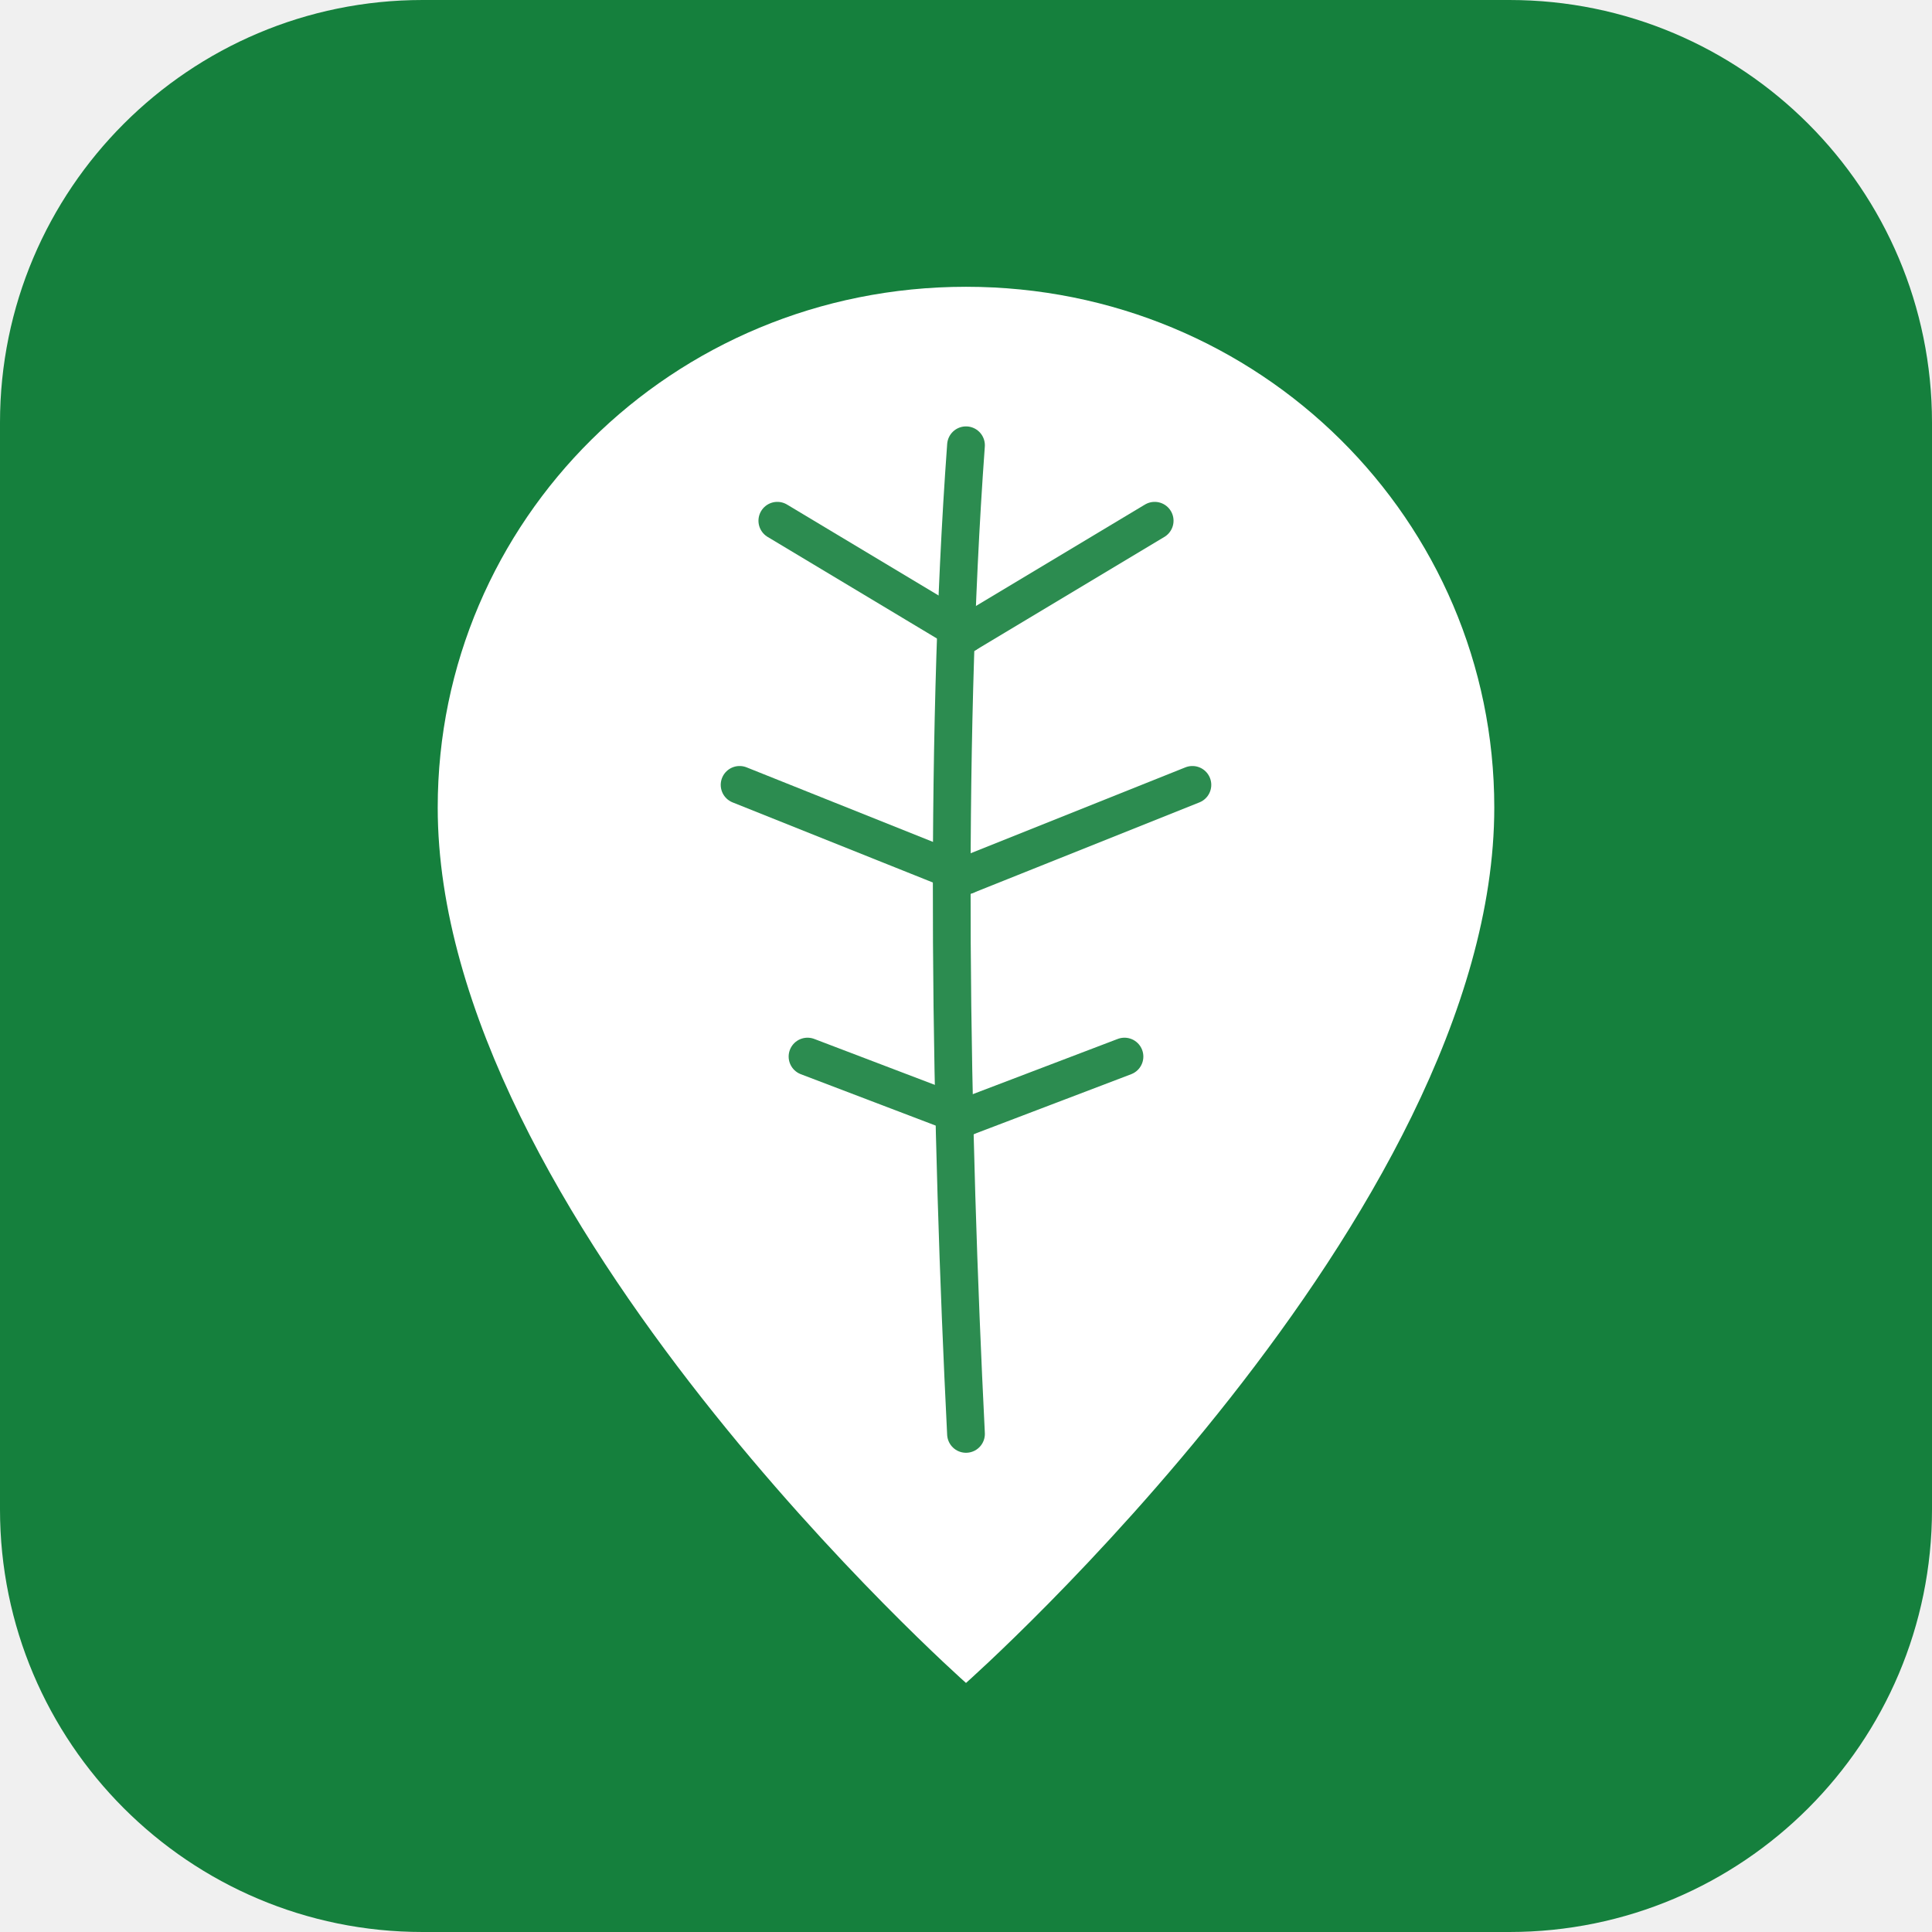
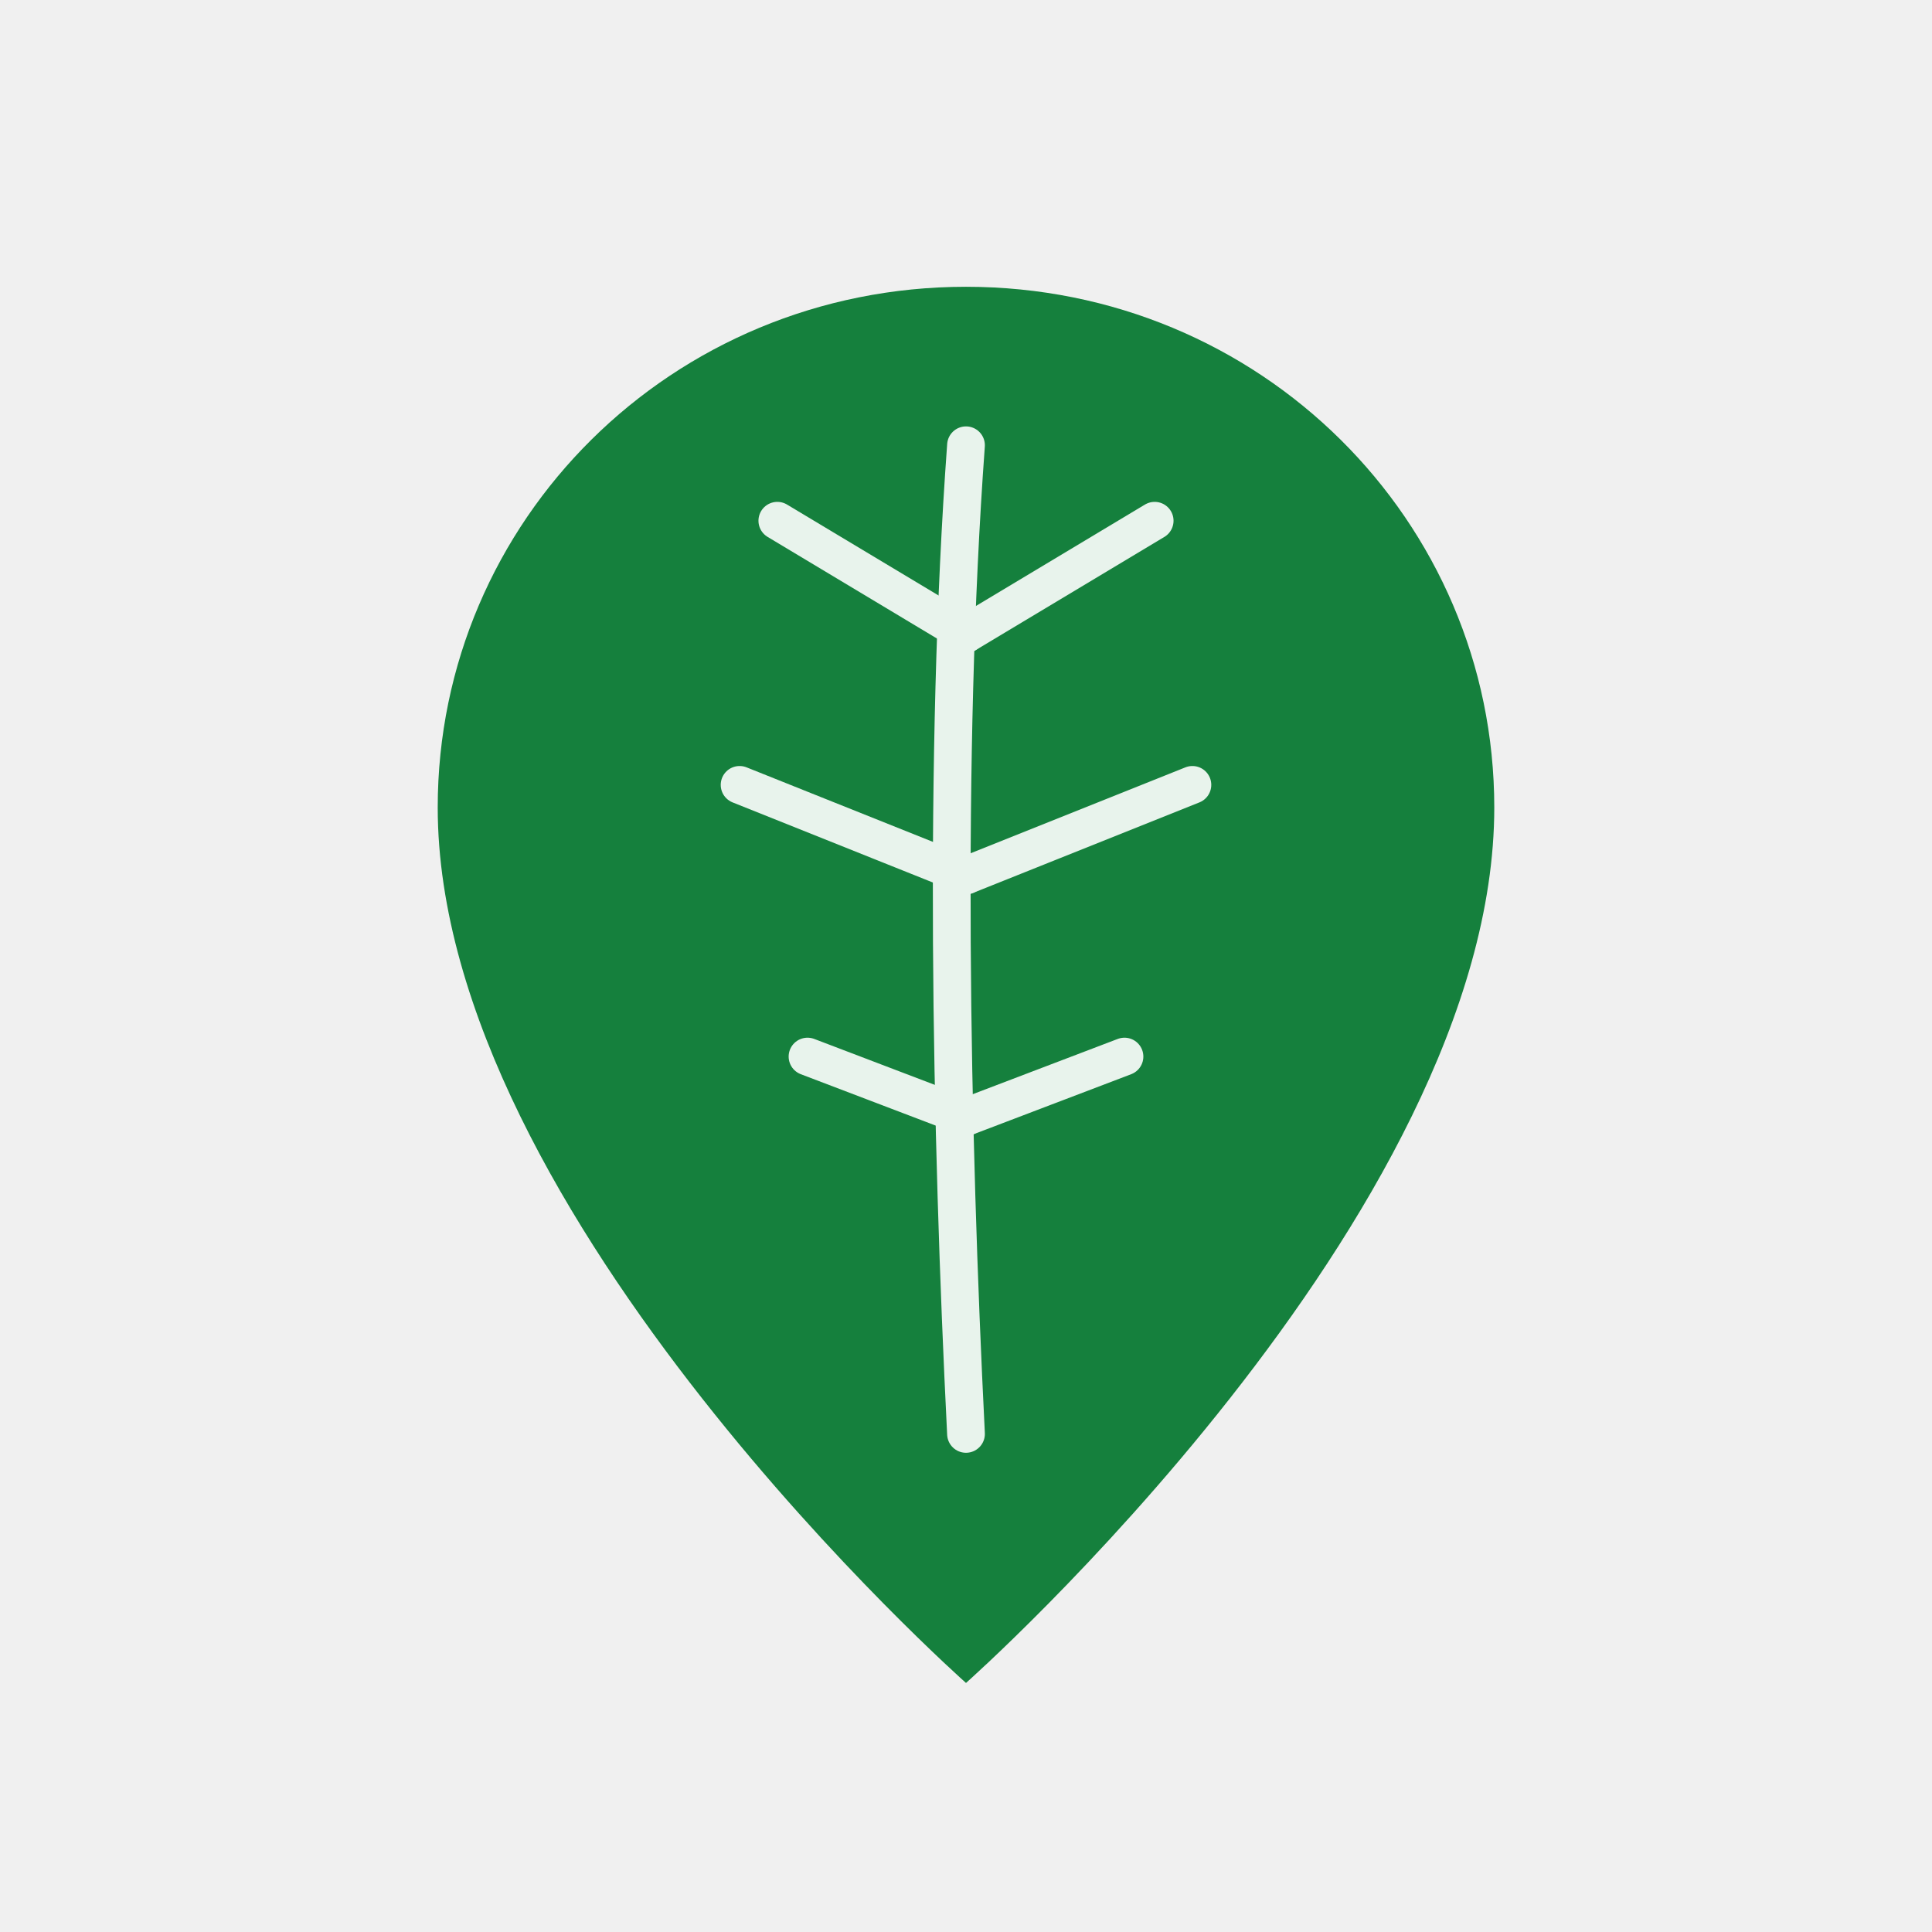
<svg xmlns="http://www.w3.org/2000/svg" viewBox="0 0 512 512" role="img" aria-label="Safaai Sarathi">
-   <rect width="512" height="512" rx="112" fill="#15803d" />
-   <path d="M256 76 C178 76 116 138 116 214 C116 322 256 446 256 446 C256 446 396 322 396 214 C396 138 334 76 256 76 Z" fill="#ffffff" />
-   <g stroke="#15803d" stroke-width="10" stroke-linecap="round" fill="none" opacity="0.9">
+   <path d="M256 76 C178 76 116 138 116 214 C116 322 256 446 256 446 C256 446 396 322 396 214 C396 138 334 76 256 76 Z" fill="#15803d" />
+   <g stroke="#ffffff" stroke-width="10" stroke-linecap="round" fill="none" opacity="0.9">
    <path d="M256 118 C250 200 252 300 256 380" />
    <path d="M256 168 L206 138" />
    <path d="M256 168 L306 138" />
    <path d="M256 232 L196 208" />
    <path d="M256 232 L316 208" />
    <path d="M256 296 L214 280" />
    <path d="M256 296 L298 280" />
  </g>
</svg>
